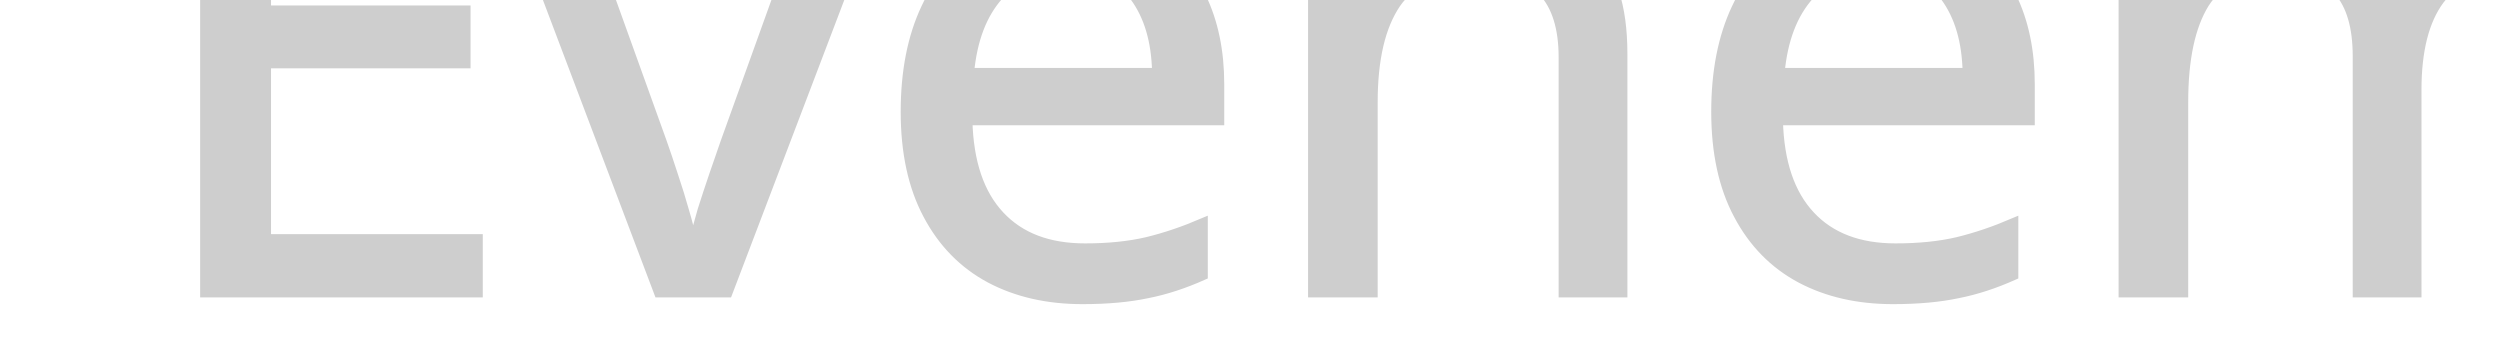
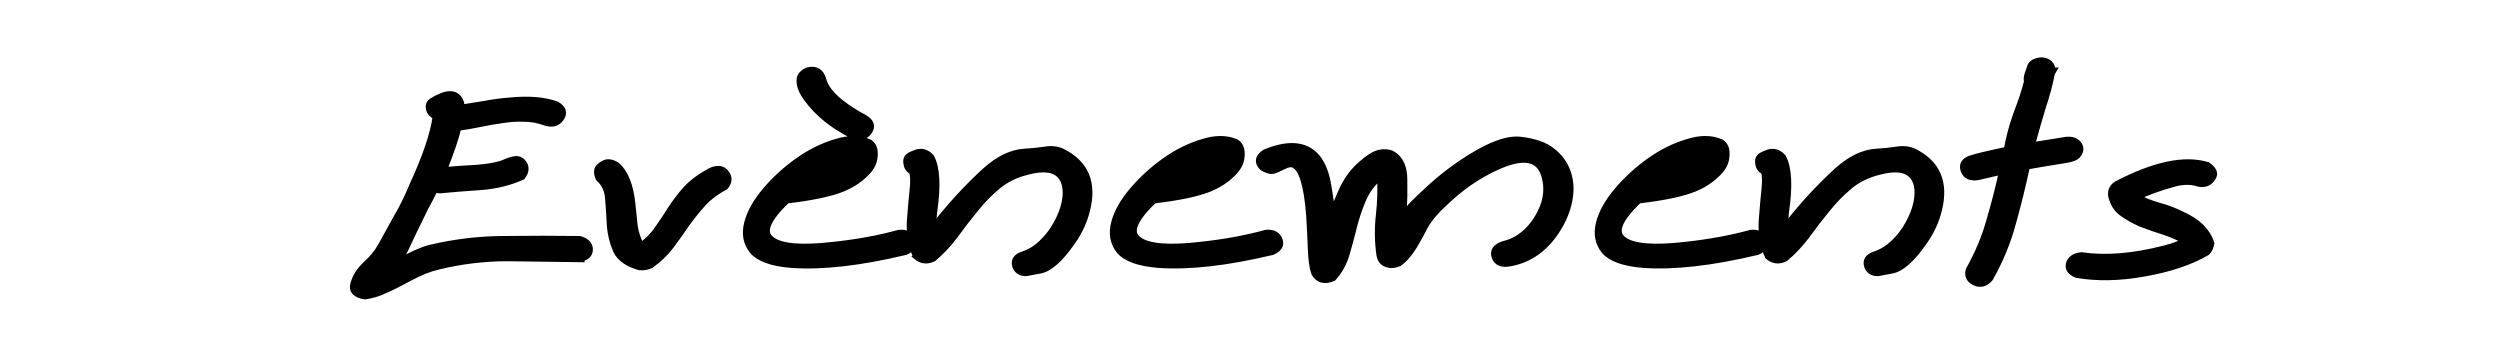
<svg xmlns="http://www.w3.org/2000/svg" width="350" height="50" viewBox="0 0 92.604 13.229" version="1.1" id="svg1">
  <defs id="defs1" />
  <g id="layer1">
-     <text xml:space="preserve" style="font-size:25.4px;font-family:Karumbi;-inkscape-font-specification:Karumbi;opacity:0.193;fill:#000000;fill-opacity:1;stroke:#000000;stroke-width:0.344;stroke-opacity:1" x="5.117" y="10.844" id="text11">
-       <tspan id="tspan11" x="5.117" y="10.844" style="fill:#000000;stroke:#000000;stroke-width:0.344;stroke-opacity:1">Evènements</tspan>
-     </text>
+     <path d="m 21.454,9.581 q -1.302,-0.018 -2.647,-0.035 -1.323,0 -2.605,0.318 -0.462,0.106 -1.05,0.424 -0.588,0.318 -0.924,0.46 -0.336,0.159 -0.714,0.212 -0.525,-0.088 -0.399,-0.46 0.105,-0.371 0.441,-0.69 0.357,-0.318 0.567,-0.69 0.21,-0.371 0.546,-0.99 0.357,-0.601 0.63,-1.273 0.735,-1.591 0.861,-2.564 -0.21,-0.071 -0.252,-0.265 -0.042,-0.194 0.126,-0.283 0.168,-0.106 0.231,-0.124 0.084,-0.035 0.168,-0.071 0.483,-0.159 0.63,0.265 v 0.194 q 0.441,-0.071 0.882,-0.141 0.462,-0.088 0.924,-0.124 1.071,-0.106 1.744,0.141 0.357,0.212 0.147,0.495 -0.189,0.265 -0.567,0.141 -0.378,-0.141 -0.777,-0.141 -0.399,-0.018 -0.819,0.053 -0.399,0.053 -0.819,0.141 -0.42,0.088 -0.819,0.141 -0.126,0.566 -0.546,1.609 0.567,-0.053 1.239,-0.088 0.693,-0.053 1.029,-0.194 0.357,-0.159 0.504,-0.124 0.105,0.018 0.189,0.124 0.168,0.23 -0.042,0.495 -0.672,0.301 -1.492,0.371 -0.819,0.053 -1.555,0.124 -0.063,0 -0.189,-0.035 -0.168,0.354 -0.357,0.69 -0.168,0.336 -0.336,0.69 -0.168,0.336 -0.336,0.707 -0.168,0.371 -0.315,0.53 -0.126,0.159 -0.126,0.177 0.882,-0.495 1.344,-0.601 1.365,-0.318 2.731,-0.318 1.387,-0.018 2.773,0 0.357,0.106 0.357,0.371 0,0.265 -0.378,0.336 z m 0.735,-2.988 q -0.126,-0.301 0.042,-0.424 0.168,-0.141 0.294,-0.141 0.147,0 0.315,0.106 0.462,0.407 0.567,1.432 0.042,0.389 0.084,0.813 0.063,0.407 0.252,0.743 0.399,-0.283 0.63,-0.637 0.252,-0.354 0.483,-0.725 0.252,-0.389 0.567,-0.743 0.336,-0.371 0.945,-0.69 0.357,-0.141 0.525,0.106 0.168,0.23 -0.042,0.477 -0.504,0.265 -0.84,0.637 -0.315,0.354 -0.609,0.76 -0.273,0.407 -0.567,0.796 -0.294,0.389 -0.735,0.707 -0.189,0.088 -0.399,0.071 Q 23.05,9.705 22.84,9.281 22.651,8.856 22.609,8.361 q -0.021,-0.495 -0.063,-0.972 -0.021,-0.495 -0.357,-0.796 z M 29.899,3.64 Q 29.689,3.357 29.647,3.127 29.605,2.88 29.71,2.774 29.815,2.65 29.962,2.615 30.34,2.544 30.466,2.915 q 0.168,0.725 1.555,1.468 0.357,0.212 0.147,0.495 Q 31.979,5.143 31.579,5.002 30.487,4.453 29.899,3.64 Z m 2.29,1.644 q 0.231,0.141 0.189,0.513 -0.021,0.354 -0.378,0.672 -0.336,0.318 -0.819,0.513 -0.672,0.265 -2.038,0.424 -1.134,1.079 -0.567,1.485 0.525,0.407 2.332,0.194 1.302,-0.141 2.395,-0.442 0.378,-0.035 0.483,0.248 0.105,0.265 -0.252,0.424 Q 31.012,9.917 29.311,9.793 28.239,9.705 27.882,9.281 27.546,8.856 27.693,8.273 27.84,7.689 28.365,7.07 28.89,6.451 29.563,5.974 30.235,5.497 30.949,5.284 q 0.714,-0.23 1.239,0 z m -0.756,0.619 q -0.378,0.071 -1.239,0.654 0.84,-0.212 1.239,-0.654 z m 2.521,3.589 q -0.273,-0.548 -0.231,-1.326 0.063,-0.796 0.105,-1.185 0.042,-0.389 -0.021,-0.637 -0.189,-0.088 -0.21,-0.283 -0.042,-0.194 0.105,-0.283 0.168,-0.088 0.189,-0.088 0.336,-0.141 0.588,0.141 0.315,0.583 0.105,2.016 -0.042,0.354 -0.042,0.637 0.945,-1.22 1.975,-2.157 0.735,-0.654 1.45,-0.69 0.357,-0.018 0.714,-0.071 0.378,-0.071 0.672,0.071 1.26,0.637 0.903,2.104 -0.147,0.637 -0.546,1.202 -0.672,0.972 -1.197,1.061 -0.189,0.035 -0.378,0.071 -0.189,0.053 -0.336,-0.018 Q 37.672,9.988 37.63,9.864 37.525,9.563 37.903,9.44 38.281,9.316 38.596,9.015 38.932,8.697 39.142,8.308 39.373,7.901 39.457,7.495 39.541,7.07 39.436,6.752 39.184,6.045 38.05,6.345 37.399,6.505 36.936,6.893 36.474,7.282 36.096,7.76 35.718,8.22 35.361,8.715 35.004,9.192 34.563,9.563 34.226,9.723 33.953,9.493 Z M 45.781,5.284 q 0.231,0.141 0.189,0.513 -0.021,0.354 -0.378,0.672 -0.336,0.318 -0.819,0.513 -0.672,0.265 -2.038,0.424 -1.134,1.079 -0.567,1.485 0.525,0.407 2.332,0.194 1.302,-0.141 2.395,-0.442 0.378,-0.035 0.483,0.248 0.105,0.265 -0.252,0.424 -2.521,0.601 -4.223,0.477 -1.071,-0.088 -1.429,-0.513 -0.336,-0.424 -0.189,-1.008 0.147,-0.583 0.672,-1.202 0.525,-0.619 1.197,-1.096 0.672,-0.477 1.387,-0.69 0.714,-0.23 1.239,0 z m -0.756,0.619 q -0.378,0.071 -1.239,0.654 0.84,-0.212 1.239,-0.654 z m 6.975,1.344 -0.021,0.566 v 0.283 q 0.063,-0.106 0.126,-0.212 0.063,-0.124 0.231,-0.301 0.189,-0.194 0.672,-0.637 0.483,-0.442 1.071,-0.849 1.45,-0.99 2.227,-0.902 0.798,0.088 1.197,0.424 0.42,0.336 0.567,0.813 0.147,0.46 0.042,0.99 -0.105,0.53 -0.399,1.008 Q 57.041,9.546 55.906,9.74 55.486,9.811 55.381,9.51 55.276,9.21 55.675,9.068 56.494,8.874 56.978,8.06 57.419,7.318 57.251,6.611 56.999,5.444 55.402,6.186 54.394,6.646 53.511,7.495 53.007,7.954 52.776,8.361 52.566,8.768 52.44,8.98 52.125,9.528 51.81,9.74 51.558,9.846 51.348,9.758 51.159,9.687 51.116,9.44 51.011,8.715 51.095,7.972 q 0.084,-0.743 0.042,-1.468 -0.462,0.389 -0.672,0.902 -0.21,0.495 -0.336,1.008 -0.126,0.513 -0.273,1.008 -0.147,0.495 -0.483,0.866 -0.462,0.194 -0.672,-0.177 -0.105,-0.283 -0.126,-0.884 -0.021,-0.601 -0.063,-1.255 -0.126,-1.662 -0.567,-1.874 -0.147,-0.088 -0.42,0.053 -0.273,0.141 -0.378,0.159 -0.105,0.018 -0.252,-0.053 -0.126,-0.035 -0.189,-0.141 -0.168,-0.248 0.168,-0.46 1.387,-0.566 1.975,0.283 0.252,0.389 0.336,0.955 0.105,0.566 0.147,1.149 0.189,-0.566 0.441,-1.096 0.273,-0.53 0.672,-0.866 0.399,-0.354 0.672,-0.407 0.273,-0.053 0.462,0.053 0.42,0.248 0.42,0.937 z M 63.742,5.284 q 0.231,0.141 0.189,0.513 -0.021,0.354 -0.378,0.672 -0.336,0.318 -0.819,0.513 -0.672,0.265 -2.038,0.424 -1.134,1.079 -0.567,1.485 0.525,0.407 2.332,0.194 1.302,-0.141 2.395,-0.442 0.378,-0.035 0.483,0.248 0.105,0.265 -0.252,0.424 -2.521,0.601 -4.223,0.477 -1.071,-0.088 -1.429,-0.513 -0.336,-0.424 -0.189,-1.008 0.147,-0.583 0.672,-1.202 0.525,-0.619 1.197,-1.096 0.672,-0.477 1.387,-0.69 0.714,-0.23 1.239,0 z m -0.756,0.619 q -0.378,0.071 -1.239,0.654 0.84,-0.212 1.239,-0.654 z m 2.521,3.589 q -0.273,-0.548 -0.231,-1.326 0.063,-0.796 0.105,-1.185 0.042,-0.389 -0.021,-0.637 -0.189,-0.088 -0.21,-0.283 -0.042,-0.194 0.105,-0.283 0.168,-0.088 0.189,-0.088 0.336,-0.141 0.588,0.141 0.315,0.583 0.105,2.016 -0.042,0.354 -0.042,0.637 0.945,-1.22 1.975,-2.157 0.735,-0.654 1.45,-0.69 0.357,-0.018 0.714,-0.071 0.378,-0.071 0.672,0.071 1.26,0.637 0.903,2.104 -0.147,0.637 -0.546,1.202 -0.672,0.972 -1.197,1.061 -0.189,0.035 -0.378,0.071 -0.189,0.053 -0.336,-0.018 -0.126,-0.071 -0.168,-0.194 -0.105,-0.301 0.273,-0.424 0.378,-0.124 0.693,-0.424 Q 70.486,8.697 70.696,8.308 70.927,7.901 71.011,7.495 71.095,7.07 70.99,6.752 70.738,6.045 69.603,6.345 68.952,6.505 68.49,6.893 68.028,7.282 67.649,7.76 67.271,8.22 66.914,8.715 66.557,9.192 66.116,9.563 65.78,9.723 65.507,9.493 Z m 8.676,-3.165 q -0.378,0.088 -0.903,0.212 -0.42,0.071 -0.525,-0.23 -0.105,-0.301 0.252,-0.424 0.399,-0.124 1.344,-0.318 0.105,-0.637 0.357,-1.344 0.273,-0.707 0.399,-1.22 -0.042,-0.071 0.021,-0.265 0.063,-0.194 0.105,-0.301 0.063,-0.106 0.189,-0.141 0.126,-0.053 0.273,-0.035 0.315,0.071 0.315,0.371 h 0.021 l -0.042,0.071 q -0.126,0.637 -0.336,1.255 -0.189,0.619 -0.357,1.238 l -0.063,0.212 1.323,-0.212 q 0.21,-0.018 0.336,0.071 0.126,0.088 0.147,0.212 0.021,0.124 -0.084,0.248 -0.084,0.124 -0.42,0.177 Q 75.443,6.08 75.065,6.151 74.834,7.229 74.54,8.273 74.267,9.298 73.7,10.306 73.448,10.589 73.153,10.447 72.859,10.306 72.943,10.005 73.448,9.104 73.7,8.202 73.973,7.282 74.183,6.328 Z m 7.584,-0.194 q 0.294,0.212 0.21,0.389 -0.168,0.336 -0.525,0.265 -0.42,-0.141 -0.924,0 -0.84,0.23 -1.408,0.513 0.399,0.212 0.84,0.336 0.462,0.124 0.84,0.318 0.882,0.389 1.092,1.061 -0.042,0.212 -0.147,0.318 -0.903,0.53 -2.311,0.778 -1.365,0.248 -2.5,0.053 -0.357,-0.141 -0.273,-0.407 0.084,-0.248 0.441,-0.283 1.344,0.194 3.067,-0.248 0.504,-0.124 0.798,-0.301 Q 80.611,8.715 80.17,8.573 79.729,8.432 79.309,8.273 78.91,8.096 78.594,7.866 78.3,7.636 78.216,7.229 q -0.021,-0.248 0.189,-0.389 2.101,-1.096 3.361,-0.707 z" id="text11" style="font-size:25.4px;font-family:Karumbi;-inkscape-font-specification:Karumbi;stroke:#000000;stroke-width:0.261" aria-label="Evènements" />
  </g>
</svg>
